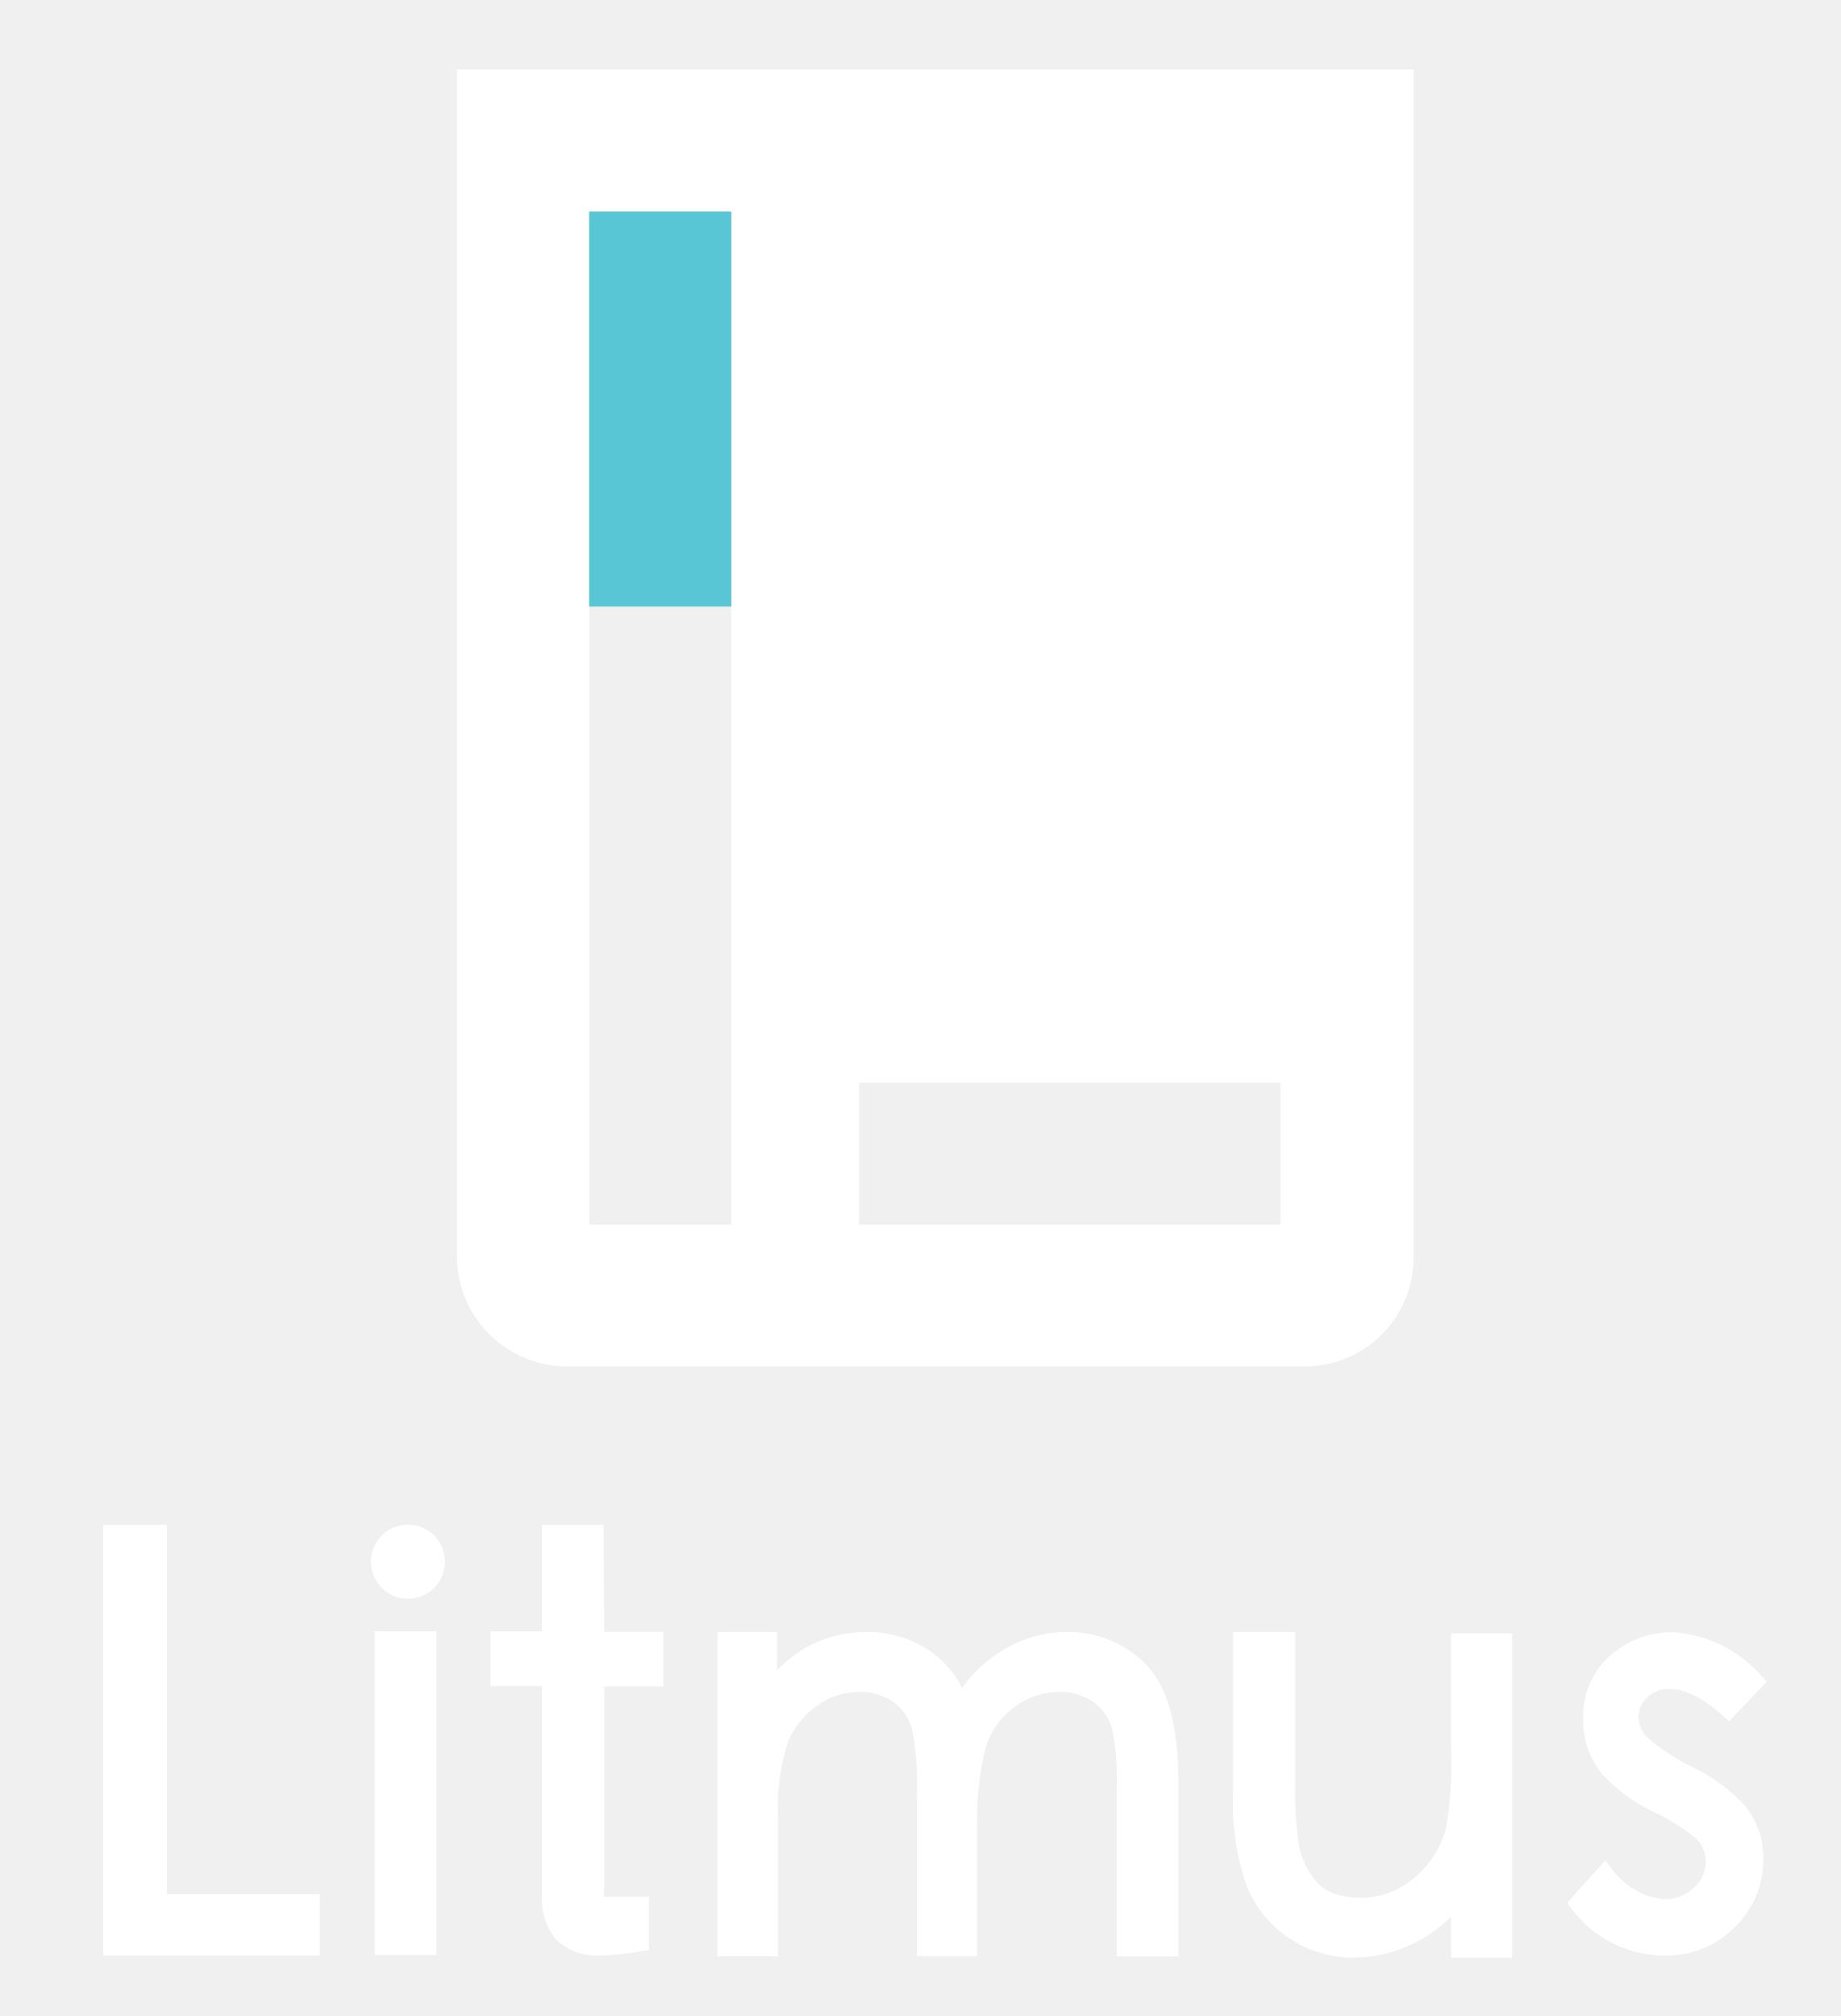
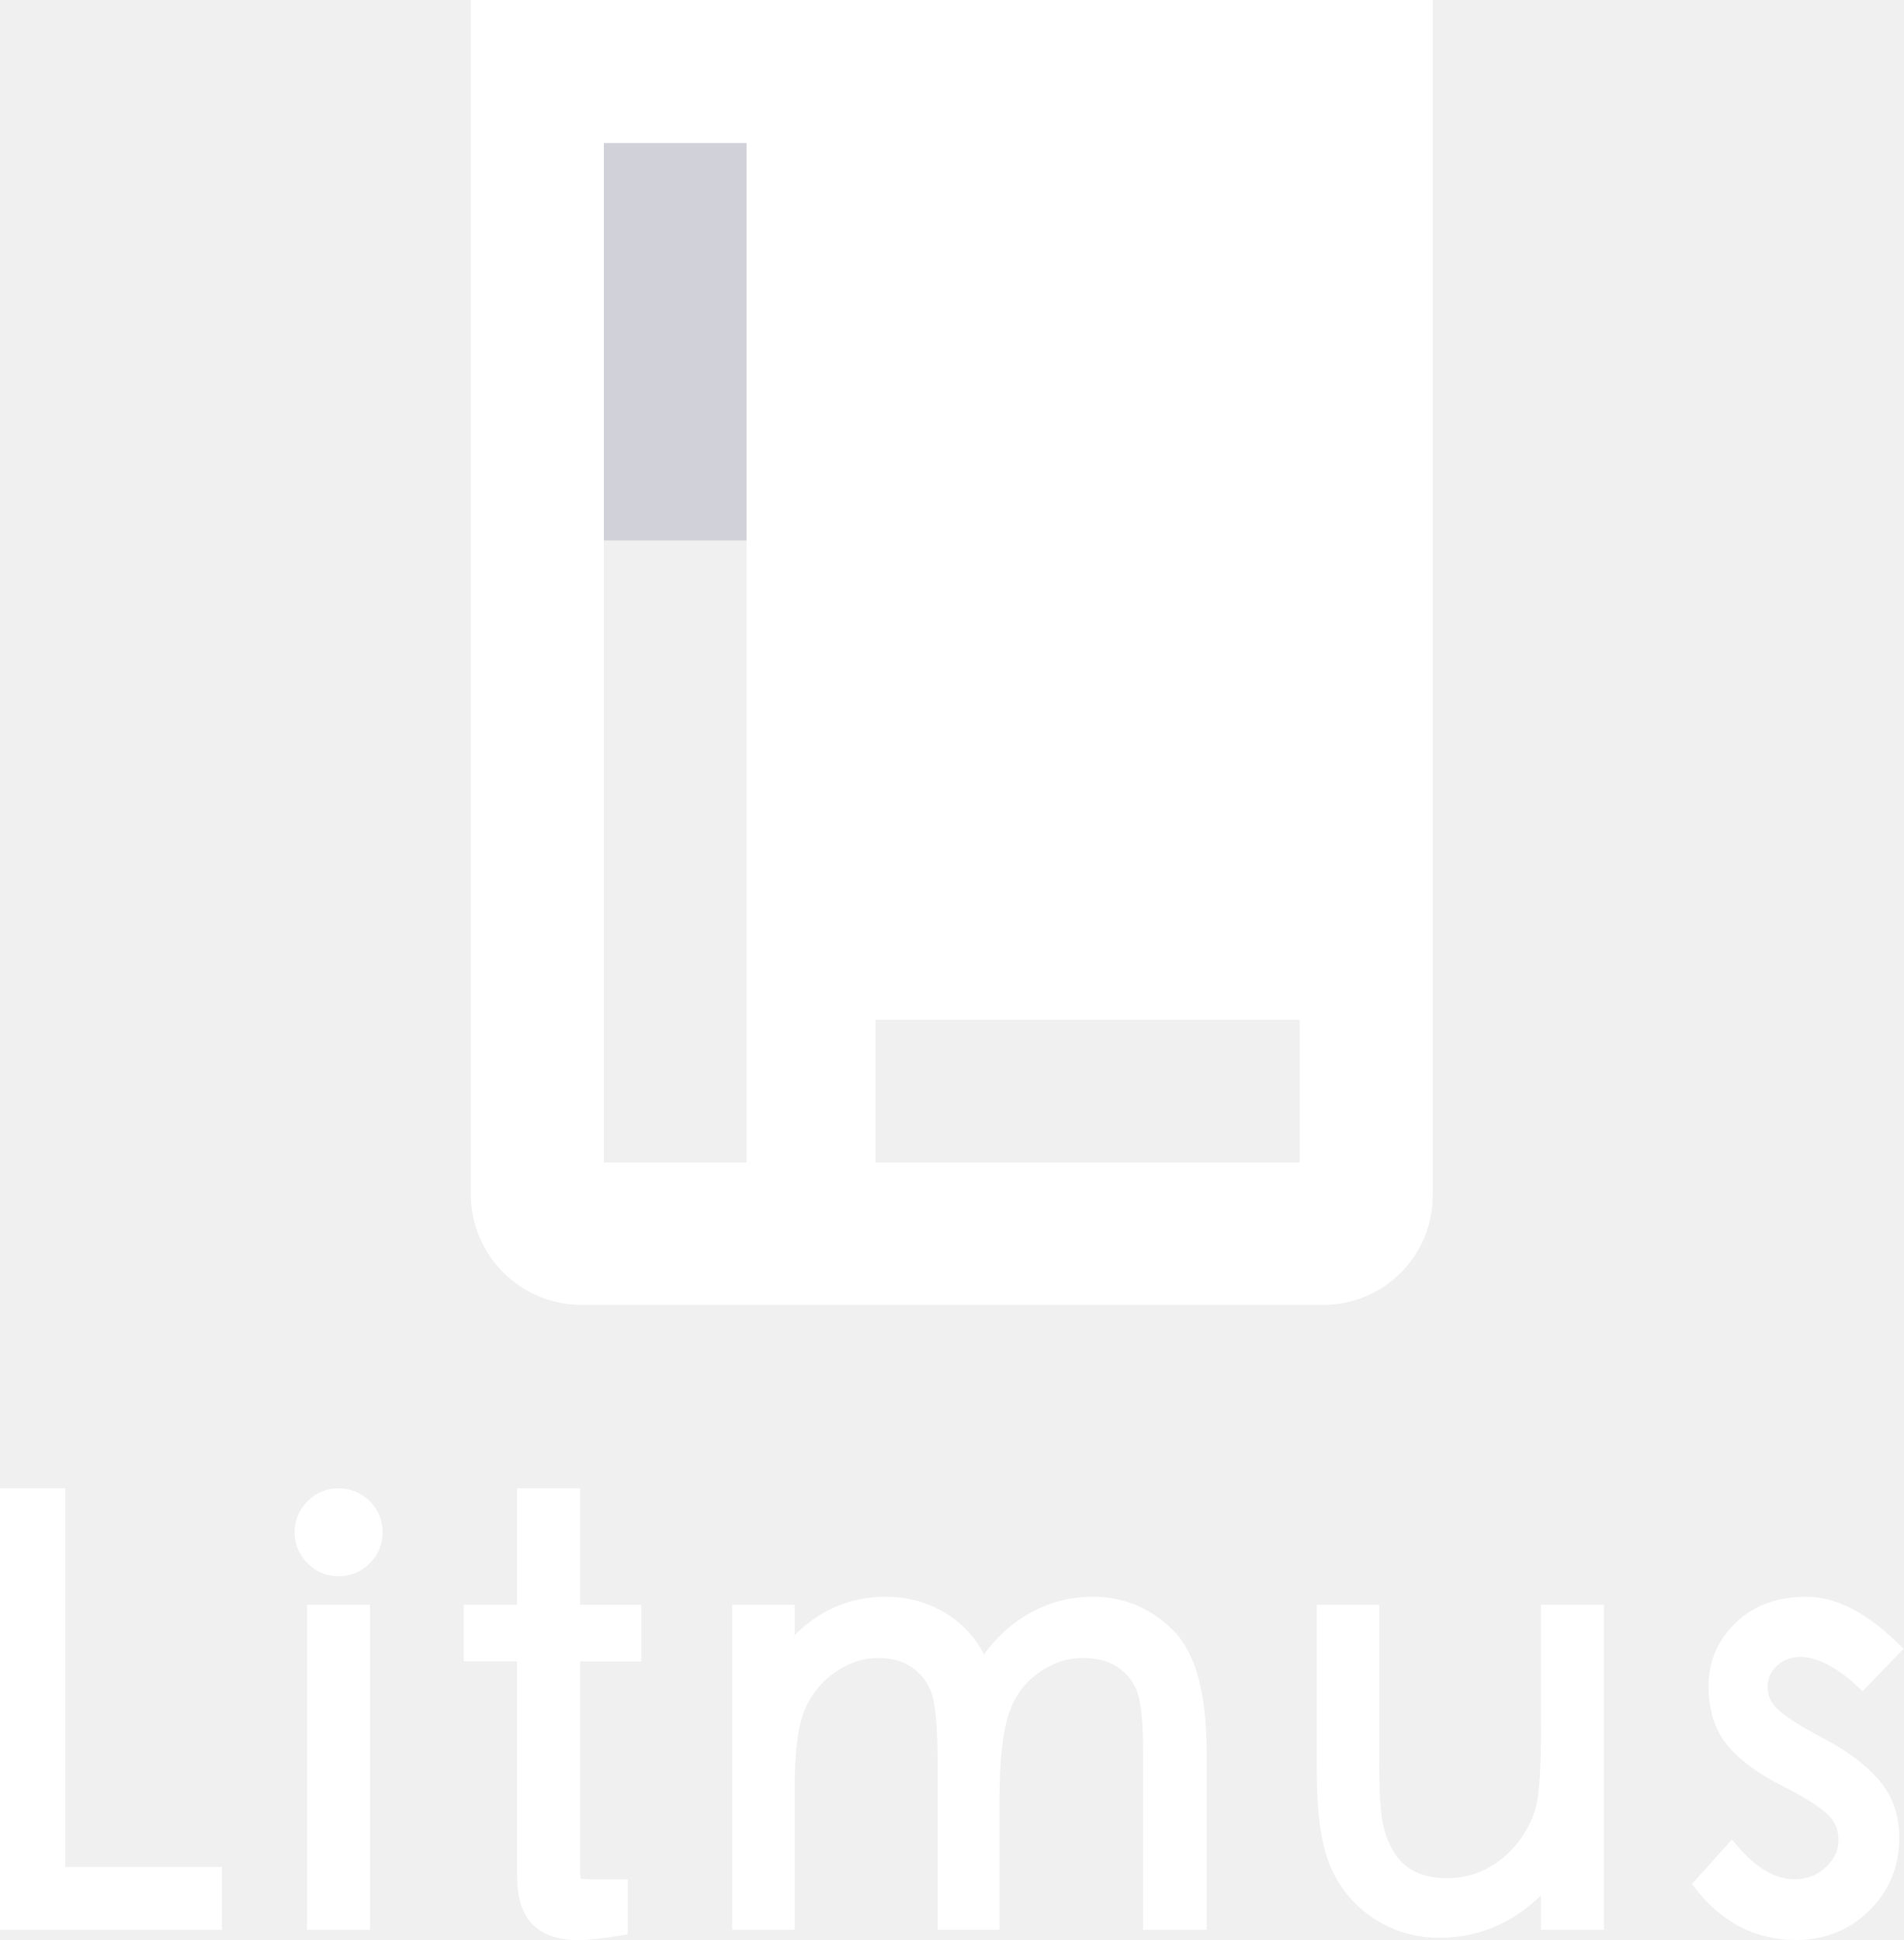
- <svg xmlns="http://www.w3.org/2000/svg" id="Layer_1" data-name="Layer 1" viewBox="0 0 138.16 151.32">
-   <defs>
-     <style>
-       .cls-1 {
-         fill: #fff;
-       }
- 
-       .cls-2 {
-         fill: #58c6d4;
-       }
-     </style>
-   </defs>
-   <g id="Layer_1-2" data-name="Layer 1-2">
-     <path class="cls-1" d="M44.23,15.87H54.86V45.52H44.23Z" />
-     <path class="cls-1" d="M34.3,5.21V94.27a8.27,8.27,0,0,0,8.24,8.29h55.4a8.16,8.16,0,0,0,8.16-8.16V5.21Zm20.58,40.3V91.92H44.23v-76H54.88ZM96.11,91.92H64.48V81.27H96.11Z" />
-     <path class="cls-1" d="M30.42,114.45a2.78,2.78,0,1,0,.4,0A2.67,2.67,0,0,0,30.42,114.45Zm78.5,17a27,27,0,0,1-.39,5.81,7.31,7.31,0,0,1-3.6,4.52,6.28,6.28,0,0,1-5,.28,3.58,3.58,0,0,1-1.43-1.21,6.38,6.38,0,0,1-.95-2.07,24,24,0,0,1-.33-4.93V122.5H92.56v12.17a18.08,18.08,0,0,0,1.09,7.06,8.43,8.43,0,0,0,3.16,3.78,8.57,8.57,0,0,0,4.74,1.43,10.42,10.42,0,0,0,7.37-3.09v3.09h4.58V122.6h-4.58ZM80.09,122.5a9.19,9.19,0,0,0-4.76,1.33,10.4,10.4,0,0,0-3.12,2.86,7.45,7.45,0,0,0-2.54-2.86A8.29,8.29,0,0,0,65,122.5a9.14,9.14,0,0,0-6.67,2.86V122.5H53.85v24.34H58.4V136.62a16.41,16.41,0,0,1,.74-5.87A6.2,6.2,0,0,1,61.36,128a5.41,5.41,0,0,1,3.12-1,4.08,4.08,0,0,1,2.67.83,3.67,3.67,0,0,1,1.34,2.13,22.12,22.12,0,0,1,.34,4.74v12.12h4.51v-9.47a23,23,0,0,1,.63-6.13,5.94,5.94,0,0,1,2.17-3.08A5.46,5.46,0,0,1,79.41,127a4.27,4.27,0,0,1,2.74.82,3.48,3.48,0,0,1,1.33,2,17.5,17.5,0,0,1,.34,4.15v12.88h4.63V133.91c0-4.4-.8-7.33-2.45-9A8.13,8.13,0,0,0,80.09,122.5ZM127,132.62a15.79,15.79,0,0,1-3.25-2.12,2.08,2.08,0,0,1-.76-1.59,2,2,0,0,1,.66-1.51c1.23-1.15,3.34-.76,5.73,1.43l.4.37,2.86-3-.4-.38a9.72,9.72,0,0,0-6.49-3.3,7,7,0,0,0-5,1.85,6,6,0,0,0-1.92,4.48,6.39,6.39,0,0,0,1.34,4.21,12.09,12.09,0,0,0,3.8,2.86,16,16,0,0,1,3.25,2,2.36,2.36,0,0,1,.81,1.85,2.53,2.53,0,0,1-.9,1.93,3.13,3.13,0,0,1-2.23.86,5.56,5.56,0,0,1-4-2.4l-.42-.49-2.86,3.16.3.38a8.68,8.68,0,0,0,7.06,3.57,7.11,7.11,0,0,0,5.19-2.09,7,7,0,0,0,2.18-5.14,6.1,6.1,0,0,0-1.43-4.08A13,13,0,0,0,127,132.62ZM12.53,114.45H7.75v32.34H24v-4.61H12.53Zm15.6,8h4.61v24.29H28.13Zm17.17-8H40.67v8H36.81v4.1h3.86v15.62a4.85,4.85,0,0,0,1.12,3.47,4.5,4.5,0,0,0,3.34,1.14,20.14,20.14,0,0,0,3.1-.34l.48-.07v-4H45.36a2.08,2.08,0,0,1,0-.61V126.59h4.43v-4.1H45.36Z" />
+ <svg xmlns="http://www.w3.org/2000/svg" version="1.1" id="Layer_1" x="0px" y="0px" viewBox="0 0 40.184 40.964" style="enable-background:new 0 0 40.184 40.964;" xml:space="preserve">
+   <style type="text/css">
+ 	.st0{fill:#FFFFFF;}
+ 	.st1{fill:#D1D2D9;stroke:#000000;stroke-width:0.5;stroke-miterlimit:10;}
+ 	.st2{fill:none;stroke:#FFFFFF;stroke-miterlimit:10;}
+ 	.st3{fill:#EFEFF2;}
+ 	.st4{fill:#0063FF;}
+ 	.st5{opacity:0.6;clip-path:url(#SVGID_2_);}
+ 	.st6{fill:none;stroke:#000000;stroke-width:13;stroke-miterlimit:10;}
+ 	.st7{fill:#008CD6;}
+ 	.st8{fill:#003659;}
+ 	.st9{fill:#B8F3FF;}
+ 	.st10{fill:none;stroke:#000000;stroke-width:3;stroke-miterlimit:10;}
+ 	.st11{fill:#626372;}
+ 	.st12{fill:#4D4E5A;}
+ 	.st13{fill:#001959;}
+ 	.st14{fill:#004ED6;}
+ 	.st15{fill:#D1D2D9;}
+ 	.st16{enable-background:new    ;}
+ 	.st17{fill:#23232A;}
+ 	.st18{fill:none;stroke:#96A3A2;stroke-width:0.3;stroke-miterlimit:10;}
+ 	.st19{fill:#00EFE8;}
+ 	.st20{clip-path:url(#SVGID_4_);}
+ 	.st21{clip-path:url(#SVGID_6_);}
+ 	.st22{opacity:0.6;clip-path:url(#SVGID_8_);}
+ 	.st23{fill:#090A0A;}
+ 	.st24{fill:#191B1B;}
+ 	.st25{fill:#242021;}
+ 	.st26{fill:#E0E1E2;}
+ 	.st27{fill:#DEE0E1;}
+ 	.st28{fill:none;stroke:#FFFFFF;stroke-width:2;stroke-linecap:round;stroke-miterlimit:10;}
+ 	.st29{fill:#454345;}
+ 	.st30{fill:#444243;}
+ 	.st31{fill:#433F41;}
+ 	.st32{fill:#484546;}
+ 	.st33{fill:#434142;}
+ 	.st34{fill:#413E3F;}
+ 	.st35{fill:#413F40;}
+ 	.st36{fill:#454142;}
+ 	.st37{fill:#4A4748;}
+ 	.st38{fill:#423F41;}
+ 	.st39{fill:#494647;}
+ 	.st40{fill:#3F3A3C;}
+ 	.st41{fill:#464343;}
+ 	.st42{fill:#474445;}
+ 	.st43{fill:#201D1C;}
+ 	.st44{fill:#4B4849;}
+ 	.st45{fill:#443D3F;}
+ 	.st46{fill:#413D3E;}
+ 	.st47{fill:#4E494A;}
+ 	.st48{fill:#423C3E;}
+ 	.st49{fill:#413C3E;}
+ 	.st50{fill:#444142;}
+ 	.st51{fill:#4C4647;}
+ 	.st52{fill:#433D41;}
+ 	.st53{fill:#3E3B3B;}
+ 	.st54{fill:#474242;}
+ 	.st55{fill:#4A4747;}
+ 	.st56{fill:#4C494A;}
+ 	.st57{fill:#504C4C;}
+ 	.st58{fill:#3F3938;}
+ 	.st59{fill:#494547;}
+ 	.st60{fill:#5F5857;}
+ 	.st61{fill:#4D4341;}
+ 	.st62{fill:#4B4748;}
+ 	.st63{fill:#534D4D;}
+ 	.st64{fill:#474343;}
+ 	.st65{fill:#544E4D;}
+ 	.st66{fill:#433F3F;}
+ 	.st67{fill:#3D3A3C;}
+ 	.st68{fill:#413E3E;}
+ 	.st69{fill:#4B4646;}
+ 	.st70{fill:#494443;}
+ 	.st71{fill:#4F4B4C;}
+ 	.st72{fill:#4F4C4C;}
+ 	.st73{fill:#464142;}
+ 	.st74{fill:#524945;}
+ 	.st75{fill:#464040;}
+ 	.st76{fill:#565353;}
+ 	.st77{fill:#3C3230;}
+ 	.st78{fill:#5C5653;}
+ 	.st79{fill:#514E4E;}
+ 	.st80{fill:#4F4A4C;}
+ 	.st81{fill:#444040;}
+ 	.st82{fill:#534F4F;}
+ 	.st83{fill:#433D3D;}
+ 	.st84{fill:#5C5452;}
+ 	.st85{fill:#443A37;}
+ 	.st86{fill:#3E393A;}
+ 	.st87{fill:#413D3C;}
+ 	.st88{fill:#61544D;}
+ 	.st89{fill:#433F3E;}
+ 	.st90{fill:#4C4949;}
+ 	.st91{fill:#474446;}
+ 	.st92{fill:#3A3533;}
+ 	.st93{fill:#423C3D;}
+ 	.st94{fill:#454242;}
+ 	.st95{fill:#453F41;}
+ 	.st96{fill:#464244;}
+ 	.st97{fill:#212029;}
+ 	.st98{fill:#3E3A3B;}
+ 	.st99{fill:#423E3F;}
+ 	.st100{fill:#504C4D;}
+ 	.st101{fill:#413F41;}
+ 	.st102{fill:#464141;}
+ 	.st103{fill:#4E4B4C;}
+ 	.st104{fill:#424041;}
+ 	.st105{fill:#423E40;}
+ 	.st106{fill:#423F3F;}
+ 	.st107{fill:#423D3E;}
+ 	.st108{fill:#474141;}
+ 	.st109{fill:#3F3C3E;}
+ 	.st110{fill:#443D3C;}
+ 	.st111{fill:#4F4C4D;}
+ 	.st112{fill:#393434;}
+ 	.st113{fill:#515050;}
+ 	.st114{fill:#403C3C;}
+ 	.st115{fill:#3F3837;}
+ 	.st116{fill:#393232;}
+ 	.st117{fill:#4A4746;}
+ 	.st118{fill:#474547;}
+ 	.st119{fill:#575454;}
+ 	.st120{fill:#474647;}
+ 	.st121{fill:#3F3D3E;}
+ 	.st122{fill:#4C494B;}
+ 	.st123{fill:#464445;}
+ 	.st124{fill:#3E3C3D;}
+ 	.st125{fill:#4A4849;}
+ 	.st126{fill:#3D3B3C;}
+ 	.st127{fill:#4D4B4C;}
+ 	.st128{fill:#525152;}
+ 	.st129{fill:#3C3B3C;}
+ 	.st130{fill:#4E4D4D;}
+ 	.st131{fill:#403D3F;}
+ 	.st132{fill:#4F4D4E;}
+ 	.st133{fill:#4C4A4B;}
+ 	.st134{fill:#3C3A3B;}
+ 	.st135{fill:#3F3D3F;}
+ 	.st136{fill:#3B393A;}
+ 	.st137{fill:#4F4E4E;}
+ 	.st138{fill:#535051;}
+ 	.st139{fill:#3D3B3D;}
+ 	.st140{fill:#504E4E;}
+ 	.st141{fill:#514E4F;}
+ 	.st142{fill:#545152;}
+ 	.st143{fill:#393839;}
+ 	.st144{fill:#3C393A;}
+ 	.st145{fill:#403E3F;}
+ 	.st146{fill:#383537;}
+ 	.st147{fill:#545153;}
+ 	.st148{fill:#4C4C4D;}
+ 	.st149{fill:#4D4C4D;}
+ 	.st150{fill:#514D4F;}
+ 	.st151{fill:#525052;}
+ 	.st152{fill:#565455;}
+ 	.st153{fill:#3B3839;}
+ 	.st154{fill:#524F50;}
+ 	.st155{fill:#353234;}
+ 	.st156{fill:#373435;}
+ 	.st157{fill:#504B4C;}
+ 	.st158{fill:#524D4E;}
+ 	.st159{fill:#3A363A;}
+ 	.st160{fill:#565152;}
+ 	.st161{fill:#525151;}
+ 	.st162{fill:#393738;}
+ 	.st163{fill:#393737;}
+ 	.st164{fill:#393637;}
+ 	.st165{fill:#494648;}
+ 	.st166{fill:#464345;}
+ 	.st167{fill:#3D393B;}
+ 	.st168{fill:#4D494A;}
+ 	.st169{fill:#4F4C4E;}
+ 	.st170{fill:#4E4B4D;}
+ 	.st171{fill:#4D4A4B;}
+ 	.st172{fill:#3B3739;}
+ 	.st173{fill:#4D4A4C;}
+ 	.st174{fill:#3A3638;}
+ 	.st175{fill:#525051;}
+ 	.st176{fill:#5A5658;}
+ 	.st177{fill:#585455;}
+ 	.st178{fill:#424142;}
+ 	.st179{fill:#4B494A;}
+ 	.st180{fill:#4E4A4B;}
+ 	.st181{fill:#423F40;}
+ 	.st182{fill:#403F40;}
+ 	.st183{fill:#403E40;}
+ 	.st184{fill:#3D3A3B;}
+ 	.st185{fill:#3C3939;}
+ 	.st186{fill:#504D50;}
+ 	.st187{fill:#3C393B;}
+ 	.st188{fill:#3A383B;}
+ 	.st189{fill:#383536;}
+ 	.st190{fill:#545252;}
+ 	.st191{fill:#575355;}
+ 	.st192{fill:#494749;}
+ 	.st193{fill:#4F4D4F;}
+ 	.st194{fill:#52504F;}
+ 	.st195{fill:#393537;}
+ 	.st196{fill:#4A4749;}
+ 	.st197{fill:#4A494B;}
+ 	.st198{fill:#3A383A;}
+ 	.st199{fill:#4D4849;}
+ 	.st200{fill:#504D4E;}
+ 	.st201{fill:#3F3C3C;}
+ 	.st202{fill:#4E4A4C;}
+ 	.st203{fill:#504D4D;}
+ 	.st204{fill:#514F4F;}
+ 	.st205{fill:#3F3C3D;}
+ 	.st206{fill:#545050;}
+ 	.st207{fill:#2D2A2B;}
+ 	.st208{fill:#434041;}
+ 	.st209{fill:#535151;}
+ 	.st210{fill:#595656;}
+ 	.st211{fill:#524E4F;}
+ 	.st212{fill:#3B383A;}
+ 	.st213{fill:#2E2A2B;}
+ 	.st214{fill:#494548;}
+ 	.st215{fill:#5A5757;}
+ 	.st216{fill:#514E4D;}
+ 	.st217{fill:#565252;}
+ 	.st218{fill:#3B3939;}
+ 	.st219{fill:#5C5656;}
+ 	.st220{fill:#585656;}
+ 	.st221{fill:#434042;}
+ 	.st222{fill:#1D1B1C;}
+ 	.st223{fill:#2B2929;}
+ 	.st224{fill:#4C494C;}
+ 	.st225{fill:#555354;}
+ 	.st226{fill:#4D484B;}
+ 	.st227{fill:#5A585A;}
+ 	.st228{fill:#4B484A;}
+ 	.st229{fill:#504E50;}
+ 	.st230{fill:#373236;}
+ 	.st231{fill:#474143;}
+ 	.st232{fill:#2B2D3A;}
+ 	.st233{fill:#524C4E;}
+ 	.st234{fill:#3D383C;}
+ 	.st235{fill:#211E21;}
+ 	.st236{fill:#3E3A3C;}
+ 	.st237{fill:#373234;}
+ 	.st238{fill:#464344;}
+ 	.st239{fill:#575353;}
+ 	.st240{fill:#575352;}
+ 	.st241{fill:#605D5F;}
+ 	.st242{fill:#393638;}
+ 	.st243{fill:#3A3536;}
+ 	.st244{fill:#5F5B5C;}
+ 	.st245{fill:#484647;}
+ 	.st246{fill:#454244;}
+ 	.st247{fill:#514D4D;}
+ 	.st248{fill:#595556;}
+ 	.st249{fill:#555150;}
+ 	.st250{fill:#675D5A;}
+ 	.st251{fill:#474243;}
+ 	.st252{fill:#514D4E;}
+ 	.st253{fill:#5B5757;}
+ 	.st254{fill:#524F4F;}
+ 	.st255{fill:#474344;}
+ 	.st256{fill:#454141;}
+ 	.st257{fill:#494345;}
+ 	.st258{fill:#555151;}
+ 	.st259{fill:#3C3738;}
+ 	.st260{fill:#4C4849;}
+ 	.st261{fill:#4B4647;}
+ 	.st262{fill:#E3E2E3;}
+ 	.st263{fill:#434143;}
+ 	.st264{fill:#292B36;}
+ 	.st265{fill:#3E3B3E;}
+ 	.st266{fill:#413E40;}
+ 	.st267{fill:#373436;}
+ 	.st268{fill:#3C383B;}
+ 	.st269{fill:#535050;}
+ 	.st270{fill:#3B3A3C;}
+ 	.st271{fill:#3A393A;}
+ 	.st272{fill:#514E50;}
+ 	.st273{fill:#504D4F;}
+ 	.st274{fill:#4E4C4E;}
+ 	.st275{fill:#585355;}
+ 	.st276{fill:#3D3A3D;}
+ 	.st277{fill:#3B373A;}
+ 	.st278{fill:#403D3E;}
+ 	.st279{fill:#454040;}
+ 	.st280{fill:#53504F;}
+ 	.st281{fill:#585454;}
+ 	.st282{fill:#2C2829;}
+ 	.st283{fill:#4E4C4D;}
+ 	.st284{fill:#4C4A4C;}
+ 	.st285{fill:#4F4E50;}
+ 	.st286{fill:#424042;}
+ 	.st287{fill:#3E3B3D;}
+ 	.st288{fill:#504E4F;}
+ 	.st289{fill:#514F51;}
+ 	.st290{fill:#383638;}
+ 	.st291{fill:#41414B;}
+ 	.st292{fill:#4E4D4F;}
+ 	.st293{fill:#3A393B;}
+ 	.st294{fill:#464243;}
+ 	.st295{fill:#383436;}
+ 	.st296{fill:#525050;}
+ 	.st297{fill:#575555;}
+ 	.st298{fill:#545151;}
+ 	.st299{fill:#444244;}
+ 	.st300{fill:#494849;}
+ 	.st301{fill:#414041;}
+ 	.st302{fill:#555252;}
+ 	.st303{fill:#4D4B4D;}
+ 	.st304{fill:#3D3C3E;}
+ 	.st305{fill:#555455;}
+ 	.st306{fill:#413D40;}
+ 	.st307{fill:#575557;}
+ 	.st308{fill:#3E3D3E;}
+ 	.st309{fill:#4F4E4F;}
+ 	.st310{fill:#525153;}
+ 	.st311{fill:#575757;}
+ 	.st312{fill:#515051;}
+ 	.st313{fill:#3F3E3F;}
+ 	.st314{fill:#515150;}
+ 	.st315{fill:#5B5A5A;}
+ 	.st316{fill:#373536;}
+ 	.st317{fill:#393939;}
+ 	.st318{fill:#3C3A3A;}
+ 	.st319{fill:#5D5B5E;}
+ 	.st320{fill:#393334;}
+ 	.st321{fill:#444344;}
+ 	.st322{fill:#514F50;}
+ 	.st323{fill:#3A373A;}
+ 	.st324{fill:#504F4F;}
+ 	.st325{fill:#484648;}
+ 	.st326{fill:#565454;}
+ 	.st327{fill:#4E4D4E;}
+ 	.st328{fill:#545353;}
+ 	.st329{fill:#373537;}
+ 	.st330{fill:#363537;}
+ 	.st331{fill:#464446;}
+ 	.st332{fill:#3E3C3E;}
+ 	.st333{fill:#3A3739;}
+ 	.st334{fill:#363336;}
+ 	.st335{fill:#565153;}
+ 	.st336{fill:#353436;}
+ 	.st337{fill:#525150;}
+ 	.st338{fill:#413D3F;}
+ 	.st339{fill:#3F3B3D;}
+ 	.st340{fill:#5C5759;}
+ 	.st341{fill:#575455;}
+ 	.st342{fill:#4F4D50;}
+ 	.st343{fill:#5A5657;}
+ 	.st344{fill:#444143;}
+ 	.st345{fill:#403C3D;}
+ 	.st346{fill:#2C292A;}
+ 	.st347{fill:#332E30;}
+ 	.st348{fill:#585556;}
+ 	.st349{fill:#524E50;}
+ 	.st350{fill:#3E3D3D;}
+ 	.st351{fill:#393739;}
+ 	.st352{fill:#39383A;}
+ 	.st353{fill:#656265;}
+ 	.st354{fill:#454344;}
+ 	.st355{fill:#504C4E;}
+ 	.st356{fill:#545254;}
+ 	.st357{fill:#5B5959;}
+ 	.st358{fill:#464546;}
+ 	.st359{fill:#474546;}
+ 	.st360{fill:#2B2A2A;}
+ 	.st361{fill:#2E2C2C;}
+ 	.st362{fill:#5A5858;}
+ 	.st363{fill:#353335;}
+ 	.st364{fill:#484547;}
+ 	.st365{fill:#424141;}
+ 	.st366{fill:#575656;}
+ 	.st367{fill:#403F3F;}
+ 	.st368{fill:#595555;}
+ 	.st369{fill:#605E5E;}
+ 	.st370{fill:#626162;}
+ 	.st371{fill:#636060;}
+ 	.st372{fill:#555353;}
+ 	.st373{fill:#555355;}
+ 	.st374{fill:#5F5C5D;}
+ 	.st375{fill:#5B5556;}
+ 	.st376{fill:#595657;}
+ 	.st377{fill:#5D5B5B;}
+ 	.st378{fill:#403B3C;}
+ 	.st379{fill:#565354;}
+ 	.st380{fill:#3C393C;}
+ 	.st381{fill:#3F3C3F;}
+ 	.st382{fill:#504C4F;}
+ 	.st383{fill:#3E3A3D;}
+ 	.st384{fill:#3A3738;}
+ 	.st385{fill:#524F51;}
+ 	.st386{fill:#5A595A;}
+ 	.st387{fill:#535053;}
+ 	.st388{fill:#555253;}
+ 	.st389{fill:#605E60;}
+ 	.st390{fill:#2B292A;}
+ 	.st391{fill:#403D40;}
+ 	.st392{fill:#504F50;}
+ 	.st393{fill:#474548;}
+ 	.st394{fill:#545354;}
+ 	.st395{fill:#2A2F40;}
+ 	.st396{fill:#595658;}
+ 	.st397{fill:#5B5758;}
+ 	.st398{fill:#545253;}
+ 	.st399{fill:#2B3144;}
+ 	.st400{fill:#37353D;}
+ 	.st401{fill:#2E3447;}
+ 	.st402{fill:#353A4E;}
+ 	.st403{fill:#2F303B;}
+ 	.st404{fill:#393536;}
+ 	.st405{fill:#211F20;}
+ 	.st406{fill:#484748;}
+ 	.st407{fill:#4C4848;}
+ 	.st408{fill:#433E3E;}
+ 	.st409{fill:#2B2B37;}
+ 	.st410{fill:#CCCBCC;}
+ 	.st411{fill:#4A4646;}
+ 	.st412{fill:#48423F;}
+ 	.st413{fill:#3F3B3B;}
+ 	.st414{fill:#3C3735;}
+ 	.st415{fill:#403D3D;}
+ 	.st416{fill:#3D393A;}
+ 	.st417{fill:#393535;}
+ 	.st418{fill:#393332;}
+ 	.st419{fill:#3E3938;}
+ 	.st420{fill:#383637;}
+ 	.st421{fill:#5B5250;}
+ 	.st422{fill:#383434;}
+ 	.st423{fill:#E4E3E4;}
+ 	.st424{fill:#CAC9CB;}
+ 	.st425{fill:#363335;}
+ 	.st426{fill:#524E4E;}
+ 	.st427{fill:#595758;}
+ 	.st428{fill:#4F4B4D;}
+ 	.st429{fill:#5D595A;}
+ 	.st430{fill:#5B595A;}
+ 	.st431{fill:#5A5758;}
+ 	.st432{fill:#3C3A3C;}
+ 	.st433{fill:#514F4E;}
+ 	.st434{fill:#565355;}
+ 	.st435{fill:#383435;}
+ 	.st436{fill:#4E4B4B;}
+ 	.st437{fill:#484545;}
+ 	.st438{fill:#555352;}
+ 	.st439{fill:#555454;}
+ 	.st440{fill:#383738;}
+ 	.st441{fill:#484446;}
+ 	.st442{fill:#4E4E4F;}
+ 	.st443{fill:#454243;}
+ 	.st444{fill:#565456;}
+ 	.st445{fill:#3E3B3C;}
+ 	.st446{fill:#5A5959;}
+ 	.st447{fill:#5D5A5A;}
+ 	.st448{fill:#403C3E;}
+ 	.st449{fill:#444042;}
+ 	.st450{fill:#444242;}
+ 	.st451{fill:#545051;}
+ 	.st452{fill:#413F3F;}
+ 	.st453{fill:#3F3D3D;}
+ 	.st454{fill:#574E4F;}
+ 	.st455{fill:#444141;}
+ 	.st456{fill:#343133;}
+ 	.st457{fill:#555051;}
+ 	.st458{fill:#383739;}
+ 	.st459{fill:#3F3838;}
+ 	.st460{fill:#575357;}
+ 	.st461{fill:#5D5D5B;}
+ 	.st462{fill:#3F3B3E;}
+ 	.st463{fill:#423D3D;}
+ 	.st464{fill:#3E3D3F;}
+ 	.st465{fill:#4C4B4D;}
+ 	.st466{fill:#3D3C3D;}
+ 	.st467{fill:#3E3E3F;}
+ 	.st468{fill:#433F42;}
+ 	.st469{fill:#3D3B3E;}
+ 	.st470{fill:#3B393B;}
+ 	.st471{fill:#505050;}
+ 	.st472{fill:#383538;}
+ 	.st473{fill:#4F4B4B;}
+ 	.st474{fill:#3E3A3A;}
+ 	.st475{fill:#575253;}
+ 	.st476{fill:#3A3737;}
+ 	.st477{fill:#272424;}
+ 	.st478{fill:#363333;}
+ 	.st479{fill:#585256;}
+ 	.st480{fill:#555456;}
+ 	.st481{fill:#5D5B5C;}
+ 	.st482{fill:#3E393B;}
+ 	.st483{fill:#363334;}
+ 	.st484{fill:#4C4A4D;}
+ 	.st485{fill:#4B4A4B;}
+ 	.st486{fill:#595757;}
+ 	.st487{fill:#535252;}
+ 	.st488{fill:#4D4C4E;}
+ 	.st489{fill:#575657;}
+ 	.st490{fill:#535353;}
+ 	.st491{fill:#565554;}
+ 	.st492{fill:#3A3839;}
+ 	.st493{fill:#4A484A;}
+ 	.st494{fill:#373538;}
+ 	.st495{fill:#3F3B3A;}
+ 	.st496{fill:#424040;}
+ 	.st497{fill:#322F2F;}
+ 	.st498{fill:#434244;}
+ 	.st499{fill:#434043;}
+ 	.st500{fill:#585655;}
+ 	.st501{fill:#414042;}
+ 	.st502{fill:#3E3C3C;}
+ 	.st503{fill:#3C3C3D;}
+ 	.st504{fill:#373638;}
+ 	.st505{fill:#595453;}
+ 	.st506{fill:#443D3B;}
+ 	.st507{fill:#5B5858;}
+ 	.st508{fill:#525252;}
+ 	.st509{fill:#5C5A5B;}
+ 	.st510{fill:#535253;}
+ 	.st511{fill:#616060;}
+ 	.st512{fill:#565556;}
+ 	.st513{fill:#5C5858;}
+ 	.st514{fill:#4B4749;}
+ 	.st515{fill:#4D4C4F;}
+ 	.st516{fill:#595858;}
+ 	.st517{fill:#2B2829;}
+ 	.st518{fill:#2D292A;}
+ 	.st519{fill:#4C4A4A;}
+ 	.st520{fill:#545554;}
+ 	.st521{fill:#373535;}
+ 	.st522{fill:#515151;}
+ 	.st523{fill:#504E51;}
+ 	.st524{fill:#555453;}
+ 	.st525{fill:#535052;}
+ 	.st526{fill:#575354;}
+ 	.st527{fill:#595A5B;}
+ 	.st528{fill:#575252;}
+ 	.st529{fill:#3B3738;}
+ 	.st530{fill:#585758;}
+ 	.st531{fill:#585658;}
+ 	.st532{fill:#252323;}
+ 	.st533{fill:#595558;}
+ 	.st534{fill:#504E4D;}
+ 	.st535{fill:#3B383B;}
+ 	.st536{fill:#565555;}
+ 	.st537{fill:#545454;}
+ 	.st538{fill:#3D383A;}
+ 	.st539{fill:#5E5B5B;}
+ 	.st540{fill:#626163;}
+ 	.st541{fill:#403E3E;}
+ 	.st542{fill:#5E5E5E;}
+ 	.st543{fill:#403E41;}
+ 	.st544{fill:#403F41;}
+ 	.st545{fill:#2E2B2D;}
+ 	.st546{fill:#312F30;}
+ 	.st547{fill:#353236;}
+ 	.st548{fill:#3C3945;}
+ 	.st549{fill:#48434F;}
+ 	.st550{fill:#49454F;}
+ 	.st551{fill:#32394D;}
+ 	.st552{fill:#4C4A4E;}
+ 	.st553{fill:#545052;}
+ 	.st554{fill:#59575A;}
+ 	.st555{fill:#5E5A5A;}
+ 	.st556{fill:#585657;}
+ 	.st557{fill:#575556;}
+ 	.st558{fill:#5A5A5A;}
+ 	.st559{fill:#4C4B4C;}
+ 	.st560{fill:#4B494B;}
+ 	.st561{fill:#2C2A2A;}
+ 	.st562{fill:#363435;}
+ 	.st563{fill:#373637;}
+ 	.st564{fill:#3B3A3A;}
+ 	.st565{fill:#444446;}
+ 	.st566{fill:#2F2C2D;}
+ 	.st567{fill:#252222;}
+ 	.st568{fill:#343131;}
+ 	.st569{fill:#555152;}
+ 	.st570{fill:#5B5658;}
+ 	.st571{fill:#5C595B;}
+ 	.st572{fill:#5E5B5D;}
+ 	.st573{fill:#5A575A;}
+ 	.st574{fill:#585859;}
+ 	.st575{fill:#3F3A3F;}
+ 	.st576{fill:#4A4647;}
+ 	.st577{fill:#534F50;}
+ 	.st578{fill:#3A3635;}
+ 	.st579{fill:#524D4D;}
+ 	.st580{fill:#595958;}
+ 	.st581{fill:#3D3C3C;}
+ 	.st582{fill:#3D3B3B;}
+ 	.st583{fill:#383535;}
+ 	.st584{fill:#535153;}
+ 	.st585{fill:#5B595B;}
+ 	.st586{fill:#535152;}
+ 	.st587{fill:#5C5B5B;}
+ 	.st588{fill:#434242;}
+ 	.st589{fill:#565254;}
+ 	.st590{fill:#434343;}
+ 	.st591{fill:#584F4A;}
+ 	.st592{fill:#5B5859;}
+ 	.st593{fill:#272833;}
+ 	.st594{fill:#434551;}
+ 	.st595{fill:#2F313E;}
+ 	.st596{fill:#30333E;}
+ 	.st597{fill:#3B3C4B;}
+ 	.st598{fill:#504C4B;}
+ 	.st599{fill:#434243;}
+ 	.st600{fill:#4E4C4F;}
+ 	.st601{fill:#4C484A;}
+ 	.st602{fill:#5B585A;}
+ 	.st603{fill:#575554;}
+ 	.st604{fill:#565253;}
+ 	.st605{fill:#3C3B3B;}
+ 	.st606{fill:#433D40;}
+ 	.st607{fill:#585555;}
+ 	.st608{fill:#5E5C5D;}
+ 	.st609{fill:#585354;}
+ 	.st610{fill:#545453;}
+ 	.st611{fill:#5D5A5B;}
+ 	.st612{fill:#555254;}
+ 	.st613{fill:#504F4E;}
+ 	.st614{fill:#363436;}
+ 	.st615{fill:#5A595B;}
+ 	.st616{fill:#595959;}
+ 	.st617{fill:#3C3B3A;}
+ 	.st618{fill:#4C4B4B;}
+ 	.st619{fill:#595557;}
+ 	.st620{fill:#4A474A;}
+ 	.st621{fill:#3B3A3B;}
+ 	.st622{fill:#383437;}
+ 	.st623{fill:#585659;}
+ 	.st624{fill:#535254;}
+ 	.st625{fill:#58575A;}
+ 	.st626{fill:#433F40;}
+ 	.st627{fill:#534E4F;}
+ 	.st628{fill:#3B3737;}
+ 	.st629{fill:#5D5859;}
+ 	.st630{fill:#605C5C;}
+ 	.st631{fill:#2E2C2D;}
+ 	.st632{fill:#322F30;}
+ 	.st633{fill:#535355;}
+ 	.st634{fill:#545455;}
+ 	.st635{fill:#4D4D4E;}
+ 	.st636{fill:#373739;}
+ 	.st637{fill:#3D3D3F;}
+ 	.st638{fill:#555556;}
+ 	.st639{fill:#363434;}
+ 	.st640{fill:#383939;}
+ 	.st641{fill:#3F3E40;}
+ 	.st642{fill:#585858;}
+ 	.st643{fill:#5A5A5B;}
+ 	.st644{fill:#353334;}
+ 	.st645{fill:#444445;}
+ 	.st646{fill:#3D3D3E;}
+ 	.st647{fill:#565757;}
+ 	.st648{fill:#585759;}
+ 	.st649{fill:#5A5859;}
+ 	.st650{fill:#575758;}
+ 	.st651{fill:#555655;}
+ 	.st652{fill:#5D5B5D;}
+ 	.st653{fill:#484646;}
+ 	.st654{fill:#585757;}
+ 	.st655{fill:#615D5E;}
+ 	.st656{fill:#494748;}
+ 	.st657{fill:#4F5050;}
+ 	.st658{fill:#534E50;}
+ 	.st659{fill:#515152;}
+ 	.st660{fill:#575558;}
+ 	.st661{fill:#615E5F;}
+ 	.st662{fill:#383737;}
+ 	.st663{fill:#3A3639;}
+ 	.st664{fill:#2E2A2C;}
+ 	.st665{fill:#575153;}
+ 	.st666{fill:#4E4E4E;}
+ 	.st667{fill:#333132;}
+ 	.st668{fill:#5C5B5D;}
+ 	.st669{fill:#423E41;}
+ 	.st670{fill:#565356;}
+ 	.st671{fill:#5B585B;}
+ 	.st672{fill:#5C595C;}
+ 	.st673{fill:#373437;}
+ 	.st674{fill:#555555;}
+ 	.st675{fill:#4D4A55;}
+ 	.st676{fill:#47464A;}
+ 	.st677{fill:#575456;}
+ 	.st678{fill:#454546;}
+ 	.st679{fill:#5D5C5D;}
+ 	.st680{fill:#666466;}
+ 	.st681{fill:#5E5E5F;}
+ 	.st682{fill:#5B5C5C;}
+ 	.st683{fill:#424144;}
+ 	.st684{fill:#5C5B5C;}
+ 	.st685{fill:#545456;}
+ 	.st686{fill:#5E5C5E;}
+ 	.st687{fill:#5A585B;}
+ 	.st688{fill:#515052;}
+ 	.st689{fill:#454346;}
+ 	.st690{fill:#5A5759;}
+ 	.st691{fill:#595A5A;}
+ 	.st692{fill:#433E40;}
+ 	.st693{fill:#505051;}
+ 	.st694{fill:#3C3A3D;}
+ 	.st695{fill:#595859;}
+ 	.st696{fill:#383639;}
+ 	.st697{fill:#4E4949;}
+ 	.st698{fill:#484344;}
+ 	.st699{fill:#484342;}
+ 	.st700{fill:#383336;}
+ 	.st701{fill:#363234;}
+ 	.st702{fill:#545251;}
+ 	.st703{fill:#534E4E;}
+ 	.st704{fill:#4F4949;}
+ 	.st705{fill:#403B39;}
+ 	.st706{fill:#413937;}
+ 	.st707{fill:#3D3939;}
+ 	.st708{fill:#494546;}
+ 	.st709{fill:#413E3D;}
+ 	.st710{fill:#504B4B;}
+ 	.st711{fill:#565656;}
+ 	.st712{fill:#565657;}
+ 	.st713{fill:#5A5354;}
+ 	.st714{fill:#463D3A;}
+ 	.st715{fill:#5F5A5A;}
+ 	.st716{fill:#5E5E5D;}
+ 	.st717{fill:#3B3638;}
+ 	.st718{fill:#3C3B3D;}
+ 	.st719{fill:#4F4D4D;}
+ 	.st720{fill:#4B4649;}
+ 	.st721{fill:#5E5B5C;}
+ 	.st722{fill:#5D585A;}
+ 	.st723{fill:#3E3E3E;}
+ 	.st724{fill:#3A3939;}
+ 	.st725{fill:#3F3F40;}
+ 	.st726{fill:#5D5A5C;}
+ 	.st727{fill:#605E5F;}
+ 	.st728{fill:#5C595A;}
+ 	.st729{fill:#5C5A5A;}
+ 	.st730{fill:#5B5B5B;}
+ 	.st731{fill:#585756;}
+ 	.st732{fill:#575658;}
+ 	.st733{fill:#413E41;}
+ 	.st734{fill:#514E52;}
+ 	.st735{fill:#38373A;}
+ 	.st736{fill:#424143;}
+ 	.st737{fill:#646265;}
+ 	.st738{fill:#39373A;}
+ 	.st739{fill:#5A5555;}
+ 	.st740{fill:#444343;}
+ 	.st741{fill:#5C5C5E;}
+ 	.st742{fill:#3A3A3A;}
+ 	.st743{fill:#5B5A5C;}
+ 	.st744{fill:#2D2B2C;}
+ 	.st745{fill:#555154;}
+ 	.st746{fill:#565557;}
+ 	.st747{fill:#545154;}
+ 	.st748{fill:#545556;}
+ 	.st749{fill:#615D5F;}
+ 	.st750{fill:#5B5A5B;}
+ 	.st751{fill:#555255;}
+ 	.st752{fill:#444345;}
+ 	.st753{fill:#606060;}
+ 	.st754{fill:#575457;}
+ 	.st755{fill:#575756;}
+ 	.st756{fill:#2C2A2B;}
+ 	.st757{fill:#292727;}
+ 	.st758{fill:#504F51;}
+ 	.st759{fill:#545553;}
+ 	.st760{fill:#5F5F5E;}
+ 	.st761{fill:#585557;}
+ 	.st762{fill:#393538;}
+ 	.st763{fill:#5E595C;}
+ 	.st764{fill:#39383B;}
+ 	.st765{fill:#616260;}
+ 	.st766{fill:#545457;}
+ 	.st767{fill:#474648;}
+ 	.st768{fill:#5D5659;}
+ 	.st769{fill:#464547;}
+ 	.st770{fill:#5F5E60;}
+ 	.st771{fill:#403C3F;}
+ 	.st772{fill:#5C5A5C;}
+ 	.st773{fill:#5A5958;}
+ 	.st774{fill:#696667;}
+ 	.st775{fill:#4B4B4C;}
+ 	.st776{fill:#4A4649;}
+ 	.st777{fill:#5F5D5D;}
+ 	.st778{fill:#5B5759;}
+ 	.st779{fill:#4D4B4B;}
+ 	.st780{fill:#4F4D4C;}
+ 	.st781{fill:#605A5B;}
+ 	.st782{fill:#464342;}
+ 	.st783{fill:#5C5958;}
+ 	.st784{fill:#565452;}
+ 	.st785{fill:#3C3839;}
+ 	.st786{fill:#3C383A;}
+ 	.st787{fill:#575453;}
+ 	.st788{fill:#544F4F;}
+ 	.st789{fill:#605B5B;}
+ 	.st790{fill:#5C5C5D;}
+ 	.st791{fill:#373738;}
+ 	.st792{fill:#535354;}
+ 	.st793{fill:#605D5E;}
+ 	.st794{fill:#3D3A3A;}
+ 	.st795{fill:#5D5D5E;}
+ 	.st796{fill:#3A3537;}
+ 	.st797{fill:#363536;}
+ 	.st798{fill:#5A5556;}
+ 	.st799{fill:#414142;}
+ 	.st800{fill:#474345;}
+ 	.st801{fill:#5F5D5F;}
+ 	.st802{fill:#535251;}
+ 	.st803{fill:#454446;}
+ 	.st804{fill:#626363;}
+ 	.st805{fill:#59585A;}
+ 	.st806{fill:#5E5A5D;}
+ 	.st807{fill:#39393A;}
+ 	.st808{fill:#393639;}
+ 	.st809{fill:#363235;}
+ 	.st810{fill:#3A3838;}
+ 	.st811{fill:#4A4A4B;}
+ 	.st812{fill:#484749;}
+ 	.st813{fill:#454445;}
+ 	.st814{fill:#3F3E3E;}
+ 	.st815{fill:#595659;}
+ 	.st816{fill:#535454;}
+ 	.st817{fill:#5E5D5E;}
+ 	.st818{fill:#5E5A5C;}
+ 	.st819{fill:#59595C;}
+ 	.st820{fill:#585554;}
+ 	.st821{fill:#5E5D60;}
+ 	.st822{fill:#353435;}
+ 	.st823{fill:#525253;}
+ 	.st824{fill:#535054;}
+ 	.st825{fill:#5B5B5A;}
+ 	.st826{fill:#525254;}
+ 	.st827{fill:#525259;}
+ 	.st828{fill:#5E5C5F;}
+ 	.st829{fill:#37363A;}
+ 	.st830{fill:#3B393D;}
+ 	.st831{fill:#525251;}
+ 	.st832{fill:#3C3B3E;}
+ 	.st833{fill:#595A59;}
+ 	.st834{fill:#353133;}
+ 	.st835{fill:#5B5657;}
+ 	.st836{fill:#615D5D;}
+ 	.st837{fill:#595456;}
+ 	.st838{fill:#5E5B5A;}
+ 	.st839{fill:#413B3D;}
+ 	.st840{fill:#444041;}
+ 	.st841{fill:#5F5E5E;}
+ 	.st842{fill:#504D4C;}
+ 	.st843{fill:#535352;}
+ 	.st844{fill:#5E5D5D;}
+ 	.st845{fill:#393838;}
+ 	.st846{fill:#635D5E;}
+ 	.st847{fill:#424043;}
+ 	.st848{fill:#5D5C5C;}
+ 	.st849{fill:#59585B;}
+ 	.st850{fill:#434144;}
+ 	.st851{fill:#4A484B;}
+ 	.st852{fill:#575559;}
+ 	.st853{fill:#444144;}
+ 	.st854{fill:#565458;}
+ 	.st855{fill:#434344;}
+ 	.st856{fill:#3B3A3D;}
+ 	.st857{fill:#5C585B;}
+ 	.st858{fill:#413F42;}
+ 	.st859{fill:#373639;}
+ 	.st860{fill:#585456;}
+ 	.st861{fill:#615E5E;}
+ 	.st862{fill:#58585A;}
+ 	.st863{fill:#616161;}
+ 	.st864{fill:#5A5C5D;}
+ 	.st865{fill:#575759;}
+ 	.st866{fill:#3B3B3B;}
+ 	.st867{fill:#5C585A;}
+ 	.st868{fill:#414040;}
+ 	.st869{fill:#3E3E40;}
+ 	.st870{fill:#3F3D40;}
+ 	.st871{fill:#626264;}
+ 	.st872{fill:#555357;}
+ 	.st873{fill:#6D6A6C;}
+ 	.st874{fill:#535154;}
+ 	.st875{fill:#59595A;}
+ 	.st876{fill:#565756;}
+ 	.st877{fill:#524F52;}
+ 	.st878{fill:#565655;}
+ 	.st879{fill:#3A3B3B;}
+ 	.st880{fill:#5E5D5F;}
+ 	.st881{fill:#514F52;}
+ 	.st882{fill:#525355;}
+ 	.st883{fill:#4F4F51;}
+ 	.st884{fill:#56565C;}
+ 	.st885{fill:#535258;}
+ 	.st886{fill:#515155;}
+ 	.st887{fill:#5C5757;}
+ 	.st888{fill:#404040;}
+ 	.st889{fill:#4B4848;}
+ 	.st890{fill:#504B4D;}
+ 	.st891{fill:#565453;}
+ 	.st892{fill:#595756;}
+ 	.st893{fill:#525453;}
+ 	.st894{fill:#5C5B5E;}
+ 	.st895{fill:#615F60;}
+ 	.st896{fill:#605D5D;}
+ 	.st897{fill:#565658;}
+ 	.st898{fill:#595759;}
+ 	.st899{fill:#363637;}
+ 	.st900{fill:#535255;}
+ 	.st901{fill:#605F61;}
+ 	.st902{fill:#454143;}
+ 	.st903{fill:#444043;}
+ 	.st904{fill:#464447;}
+ 	.st905{fill:#5A5B5A;}
+ 	.st906{fill:#565255;}
+ 	.st907{fill:#3D383B;}
+ 	.st908{fill:#3E393C;}
+ 	.st909{fill:#5B5B5D;}
+ 	.st910{fill:#645F60;}
+ 	.st911{fill:#353535;}
+ 	.st912{fill:#5C5758;}
+ 	.st913{fill:#5C5859;}
+ 	.st914{fill:#343334;}
+ 	.st915{fill:#4F4E4D;}
+ 	.st916{fill:#403B3D;}
+ 	.st917{fill:#3E3C3F;}
+ 	.st918{fill:#5C5A5F;}
+ 	.st919{fill:#3B393C;}
+ 	.st920{fill:#555457;}
+ 	.st921{fill:#585558;}
+ 	.st922{fill:#3F3F41;}
+ 	.st923{fill:#545352;}
+ 	.st924{fill:#555557;}
+ 	.st925{fill:#565457;}
+ 	.st926{fill:#605F60;}
+ 	.st927{fill:#4C494D;}
+ 	.st928{fill:#383736;}
+ 	.st929{fill:#625D60;}
+ 	.st930{fill:#5F5A5C;}
+ 	.st931{fill:#3A373B;}
+ 	.st932{fill:#5C5C5C;}
+ 	.st933{fill:#4E4E50;}
+ 	.st934{fill:#3A3637;}
+ 	.st935{fill:#595857;}
+ 	.st936{fill:#605E5D;}
+ 	.st937{fill:#555657;}
+ 	.st938{fill:#626061;}
+ 	.st939{fill:#5B595C;}
+ 	.st940{fill:#3D393C;}
+ 	.st941{fill:#3B3C3C;}
+ 	.st942{fill:#636061;}
+ 	.st943{fill:#50504F;}
+ 	.st944{fill:#5C5A59;}
+ 	.st945{fill:#555654;}
+ 	.st946{fill:#454245;}
+ 	.st947{fill:#5C5E5F;}
+ 	.st948{fill:#313131;}
+ 	.st949{fill:#1BE0E6;}
+ 	.st950{fill:none;stroke:#000000;stroke-miterlimit:10;}
+ 	.st951{fill:#FFFFFF;stroke:#000000;stroke-miterlimit:10;}
+ 	.st952{fill:none;stroke:#06C6BC;stroke-width:0.2;stroke-miterlimit:10;}
+ 	.st953{fill:#3F5070;}
+ </style>
+   <g>
+     <g>
+       <rect x="12.748" y="3.018" class="st15" width="3.013" height="8.394" />
+       <path class="st0" d="M9.939,0v25.215c0,1.291,1.047,2.338,2.338,2.338h15.658    c1.276,0,2.31-1.034,2.31-2.31V0H9.939z M15.761,24.548h-3.013V3.018h3.013    V24.548z M27.436,24.548h-8.953v-3.013h8.953V24.548z" />
+     </g>
+     <g>
+       <path class="st0" d="M7.141,31.427c-0.253,0-0.473,0.094-0.653,0.278    c-0.179,0.183-0.269,0.402-0.269,0.65s0.091,0.467,0.269,0.65    c0.18,0.185,0.401,0.278,0.659,0.278c0.257,0,0.478-0.091,0.658-0.271    c0.18-0.179,0.271-0.401,0.271-0.657c0-0.257-0.091-0.478-0.271-0.658    C7.625,31.519,7.402,31.427,7.141,31.427z" />
+       <path class="st0" d="M32.532,36.472c0,0.844-0.036,1.41-0.108,1.682    c-0.07,0.264-0.199,0.518-0.384,0.755c-0.184,0.235-0.407,0.422-0.664,0.554    c-0.512,0.263-1.095,0.235-1.457,0.079c-0.178-0.077-0.32-0.19-0.435-0.347    c-0.119-0.162-0.211-0.365-0.273-0.603c-0.064-0.244-0.096-0.724-0.096-1.425    v-3.283h-1.317v3.522c0,0.919,0.099,1.586,0.302,2.04    c0.204,0.456,0.516,0.819,0.925,1.079c0.409,0.26,0.87,0.392,1.372,0.392    c0.802,0,1.518-0.3,2.133-0.894v0.726h1.329V33.884h-1.329V36.472z" />
+       <path class="st0" d="M23.054,33.716c-0.483,0-0.947,0.129-1.379,0.383    c-0.346,0.204-0.649,0.484-0.903,0.835c-0.174-0.342-0.421-0.619-0.736-0.825    c-0.398-0.261-0.846-0.393-1.332-0.393c-0.745,0-1.392,0.273-1.93,0.812v-0.644    h-1.317v6.865h1.317v-2.947c0-0.796,0.072-1.369,0.214-1.702    c0.139-0.325,0.355-0.591,0.643-0.791c0.285-0.199,0.59-0.3,0.905-0.3    c0.316,0,0.568,0.078,0.771,0.24c0.203,0.161,0.331,0.362,0.39,0.614    c0.065,0.274,0.097,0.736,0.097,1.375v3.51h1.305v-2.743    c0-0.786,0.062-1.384,0.184-1.778c0.118-0.379,0.321-0.671,0.622-0.891    c0.297-0.217,0.616-0.327,0.95-0.327c0.331,0,0.599,0.079,0.795,0.234    c0.2,0.158,0.326,0.346,0.385,0.576c0.064,0.249,0.097,0.654,0.097,1.204    v3.726h1.341v-3.726c0-1.272-0.232-2.122-0.708-2.598    C24.296,33.954,23.72,33.716,23.054,33.716z" />
+       <path class="st0" d="M38.505,36.713c-0.465-0.244-0.79-0.449-0.965-0.61    c-0.153-0.14-0.227-0.295-0.227-0.476c0-0.181,0.065-0.329,0.198-0.453    c0.367-0.341,0.992-0.225,1.689,0.425l0.12,0.112l0.865-0.897l-0.119-0.116    c-0.668-0.652-1.318-0.982-1.932-0.982c-0.613,0-1.116,0.185-1.494,0.55    c-0.38,0.367-0.572,0.816-0.572,1.336c0,0.513,0.136,0.937,0.404,1.258    c0.257,0.308,0.638,0.59,1.131,0.839c0.46,0.232,0.786,0.435,0.969,0.603    c0.161,0.148,0.239,0.327,0.239,0.548c0,0.221-0.088,0.41-0.27,0.578    c-0.185,0.172-0.403,0.255-0.665,0.255c-0.394,0-0.795-0.234-1.191-0.696    l-0.124-0.145l-0.844,0.942l0.087,0.11c0.558,0.71,1.267,1.07,2.109,1.07    c0.61,0,1.132-0.21,1.55-0.624c0.419-0.414,0.631-0.93,0.631-1.533    c0-0.478-0.145-0.89-0.43-1.223C39.39,37.267,39,36.973,38.505,36.713z" />
+       <polygon class="st0" points="1.377,31.427 0,31.427 0,40.749 4.684,40.749 4.684,39.42     1.377,39.42   " />
+       <rect x="6.482" y="33.884" class="st0" width="1.329" height="6.865" />
+       <path class="st0" d="M12.245,31.427h-1.329v2.457H9.79v1.197h1.126v4.542    c0,0.451,0.109,0.791,0.324,1.01c0.215,0.22,0.542,0.332,0.97,0.332    c0.209,0,0.513-0.033,0.902-0.098l0.14-0.023v-1.16h-0.743    c-0.168,0-0.235-0.017-0.246-0.011c-0.006-0.017-0.018-0.067-0.018-0.181v-4.41    h1.294v-1.197h-1.294V31.427z" />
+     </g>
  </g>
-   <rect class="cls-2" x="44.22" y="15.88" width="10.67" height="29.65" />
</svg>
